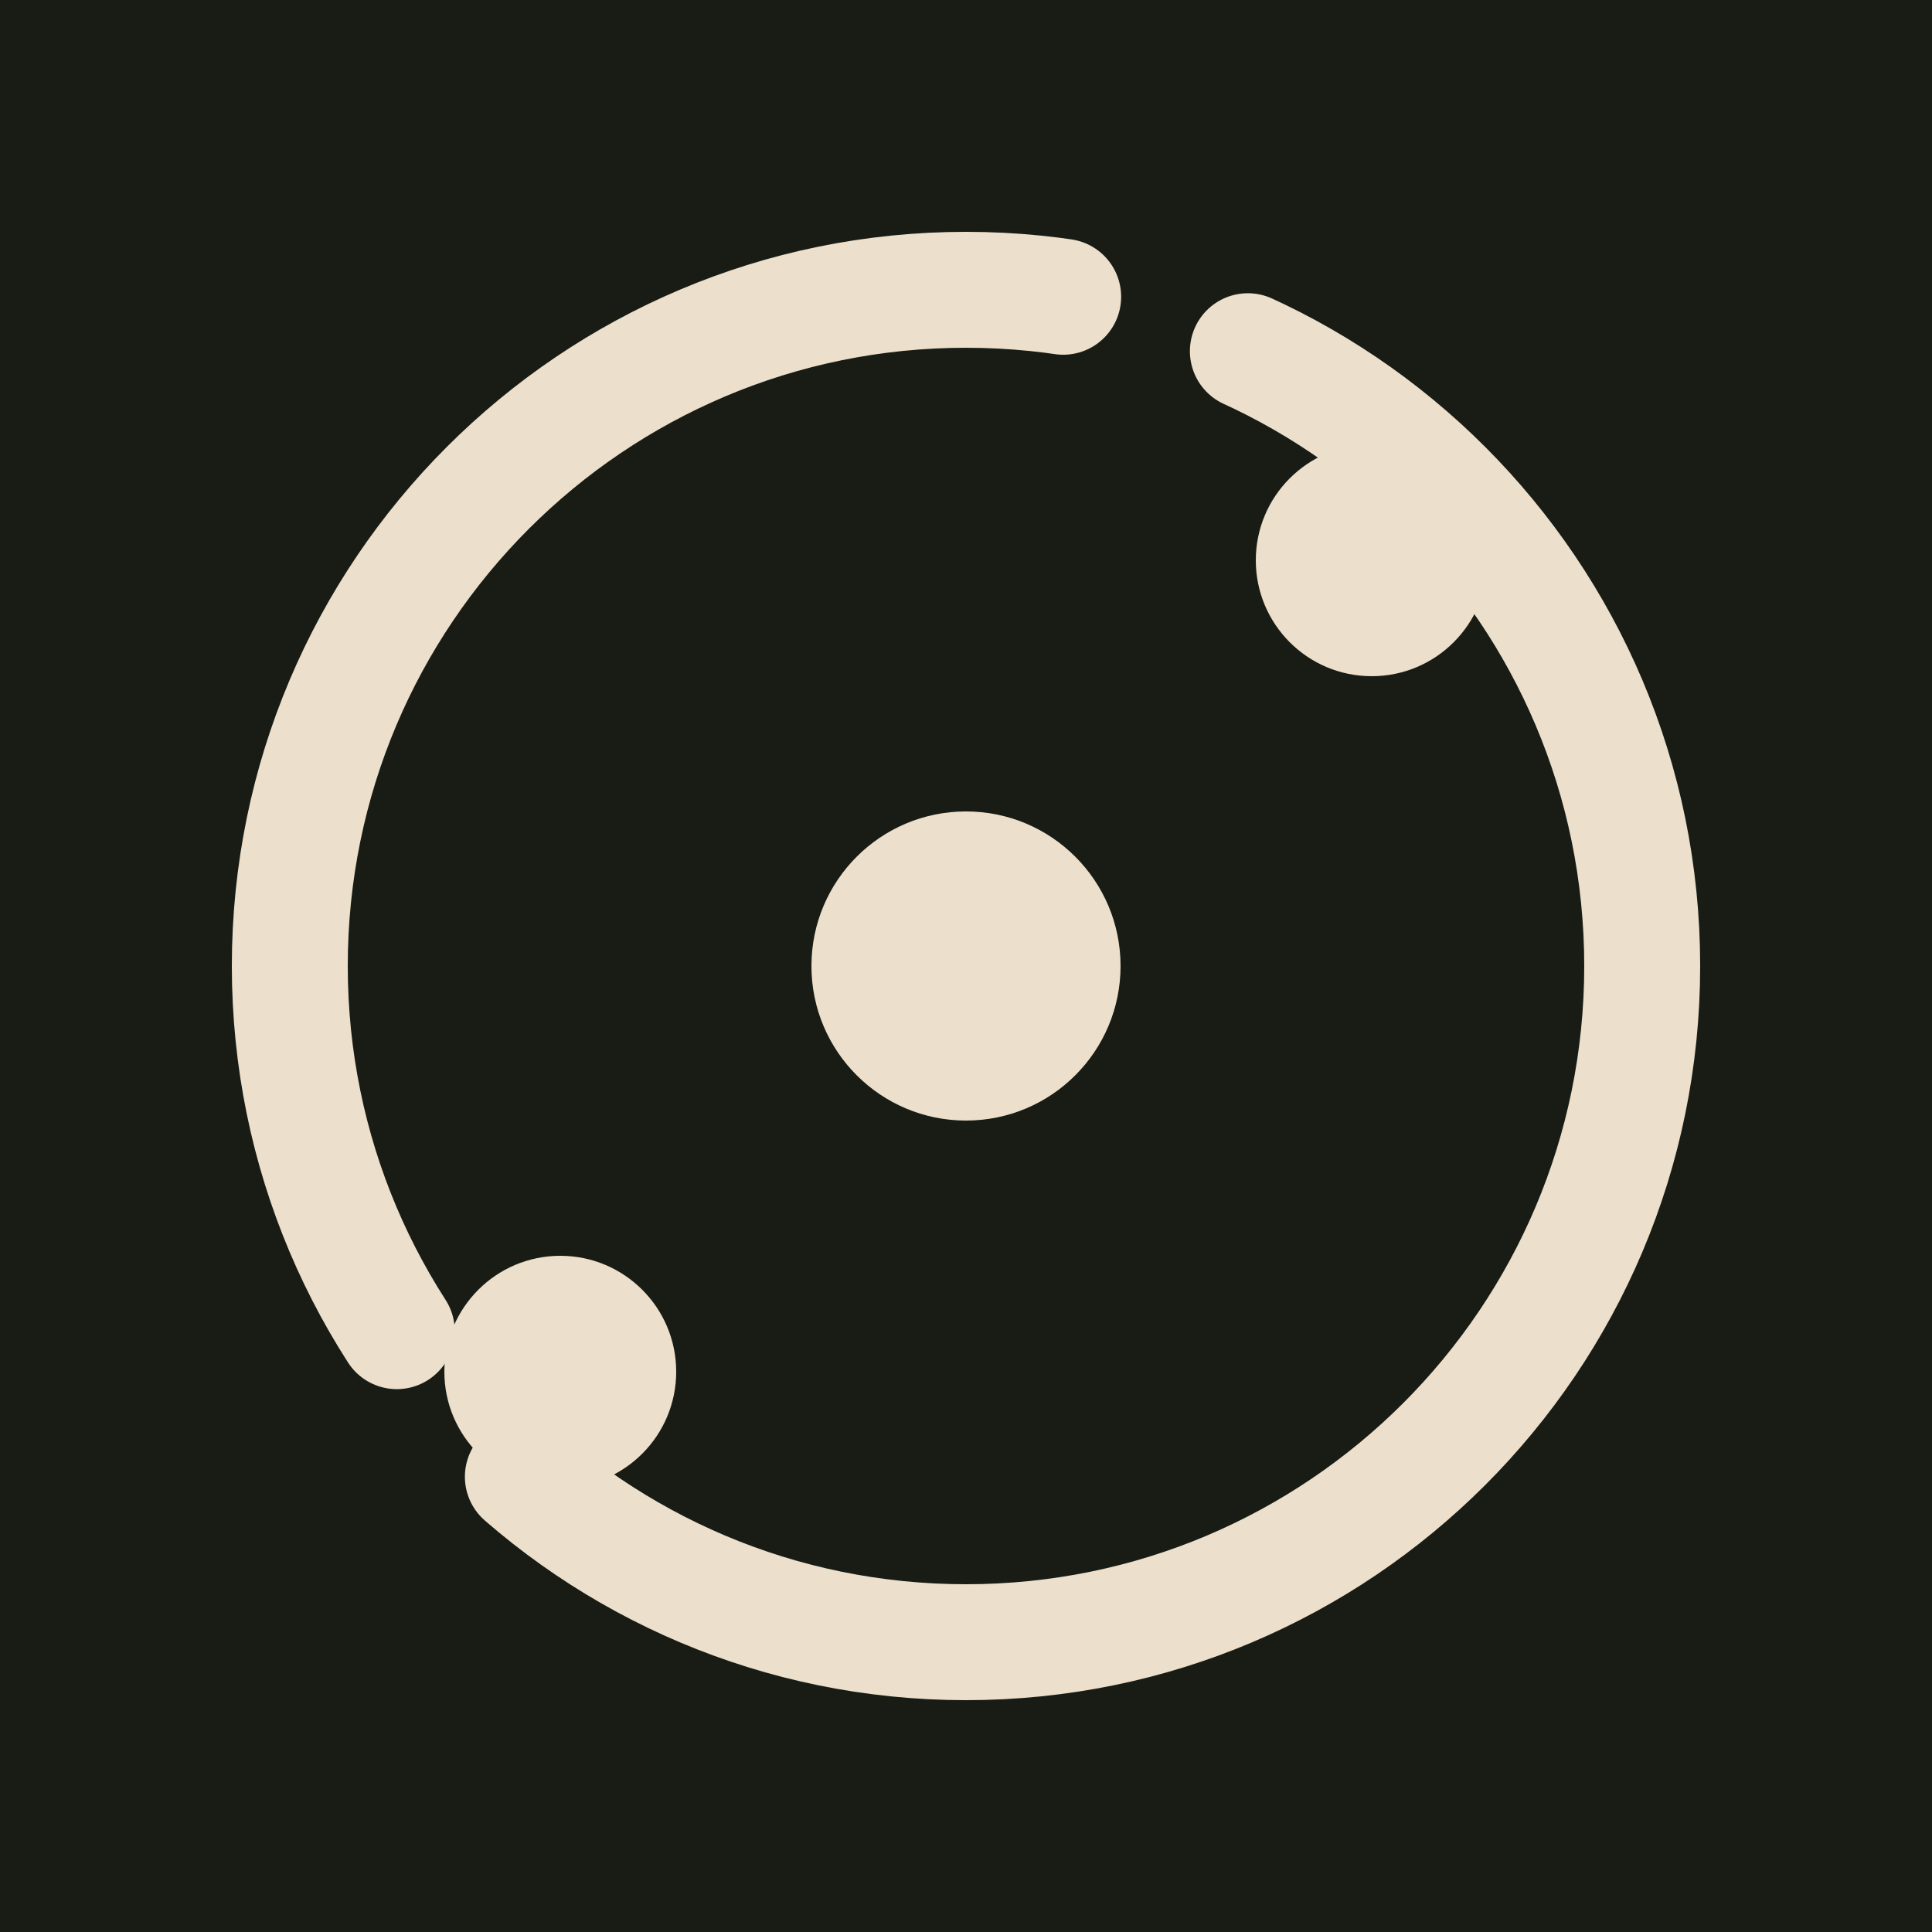
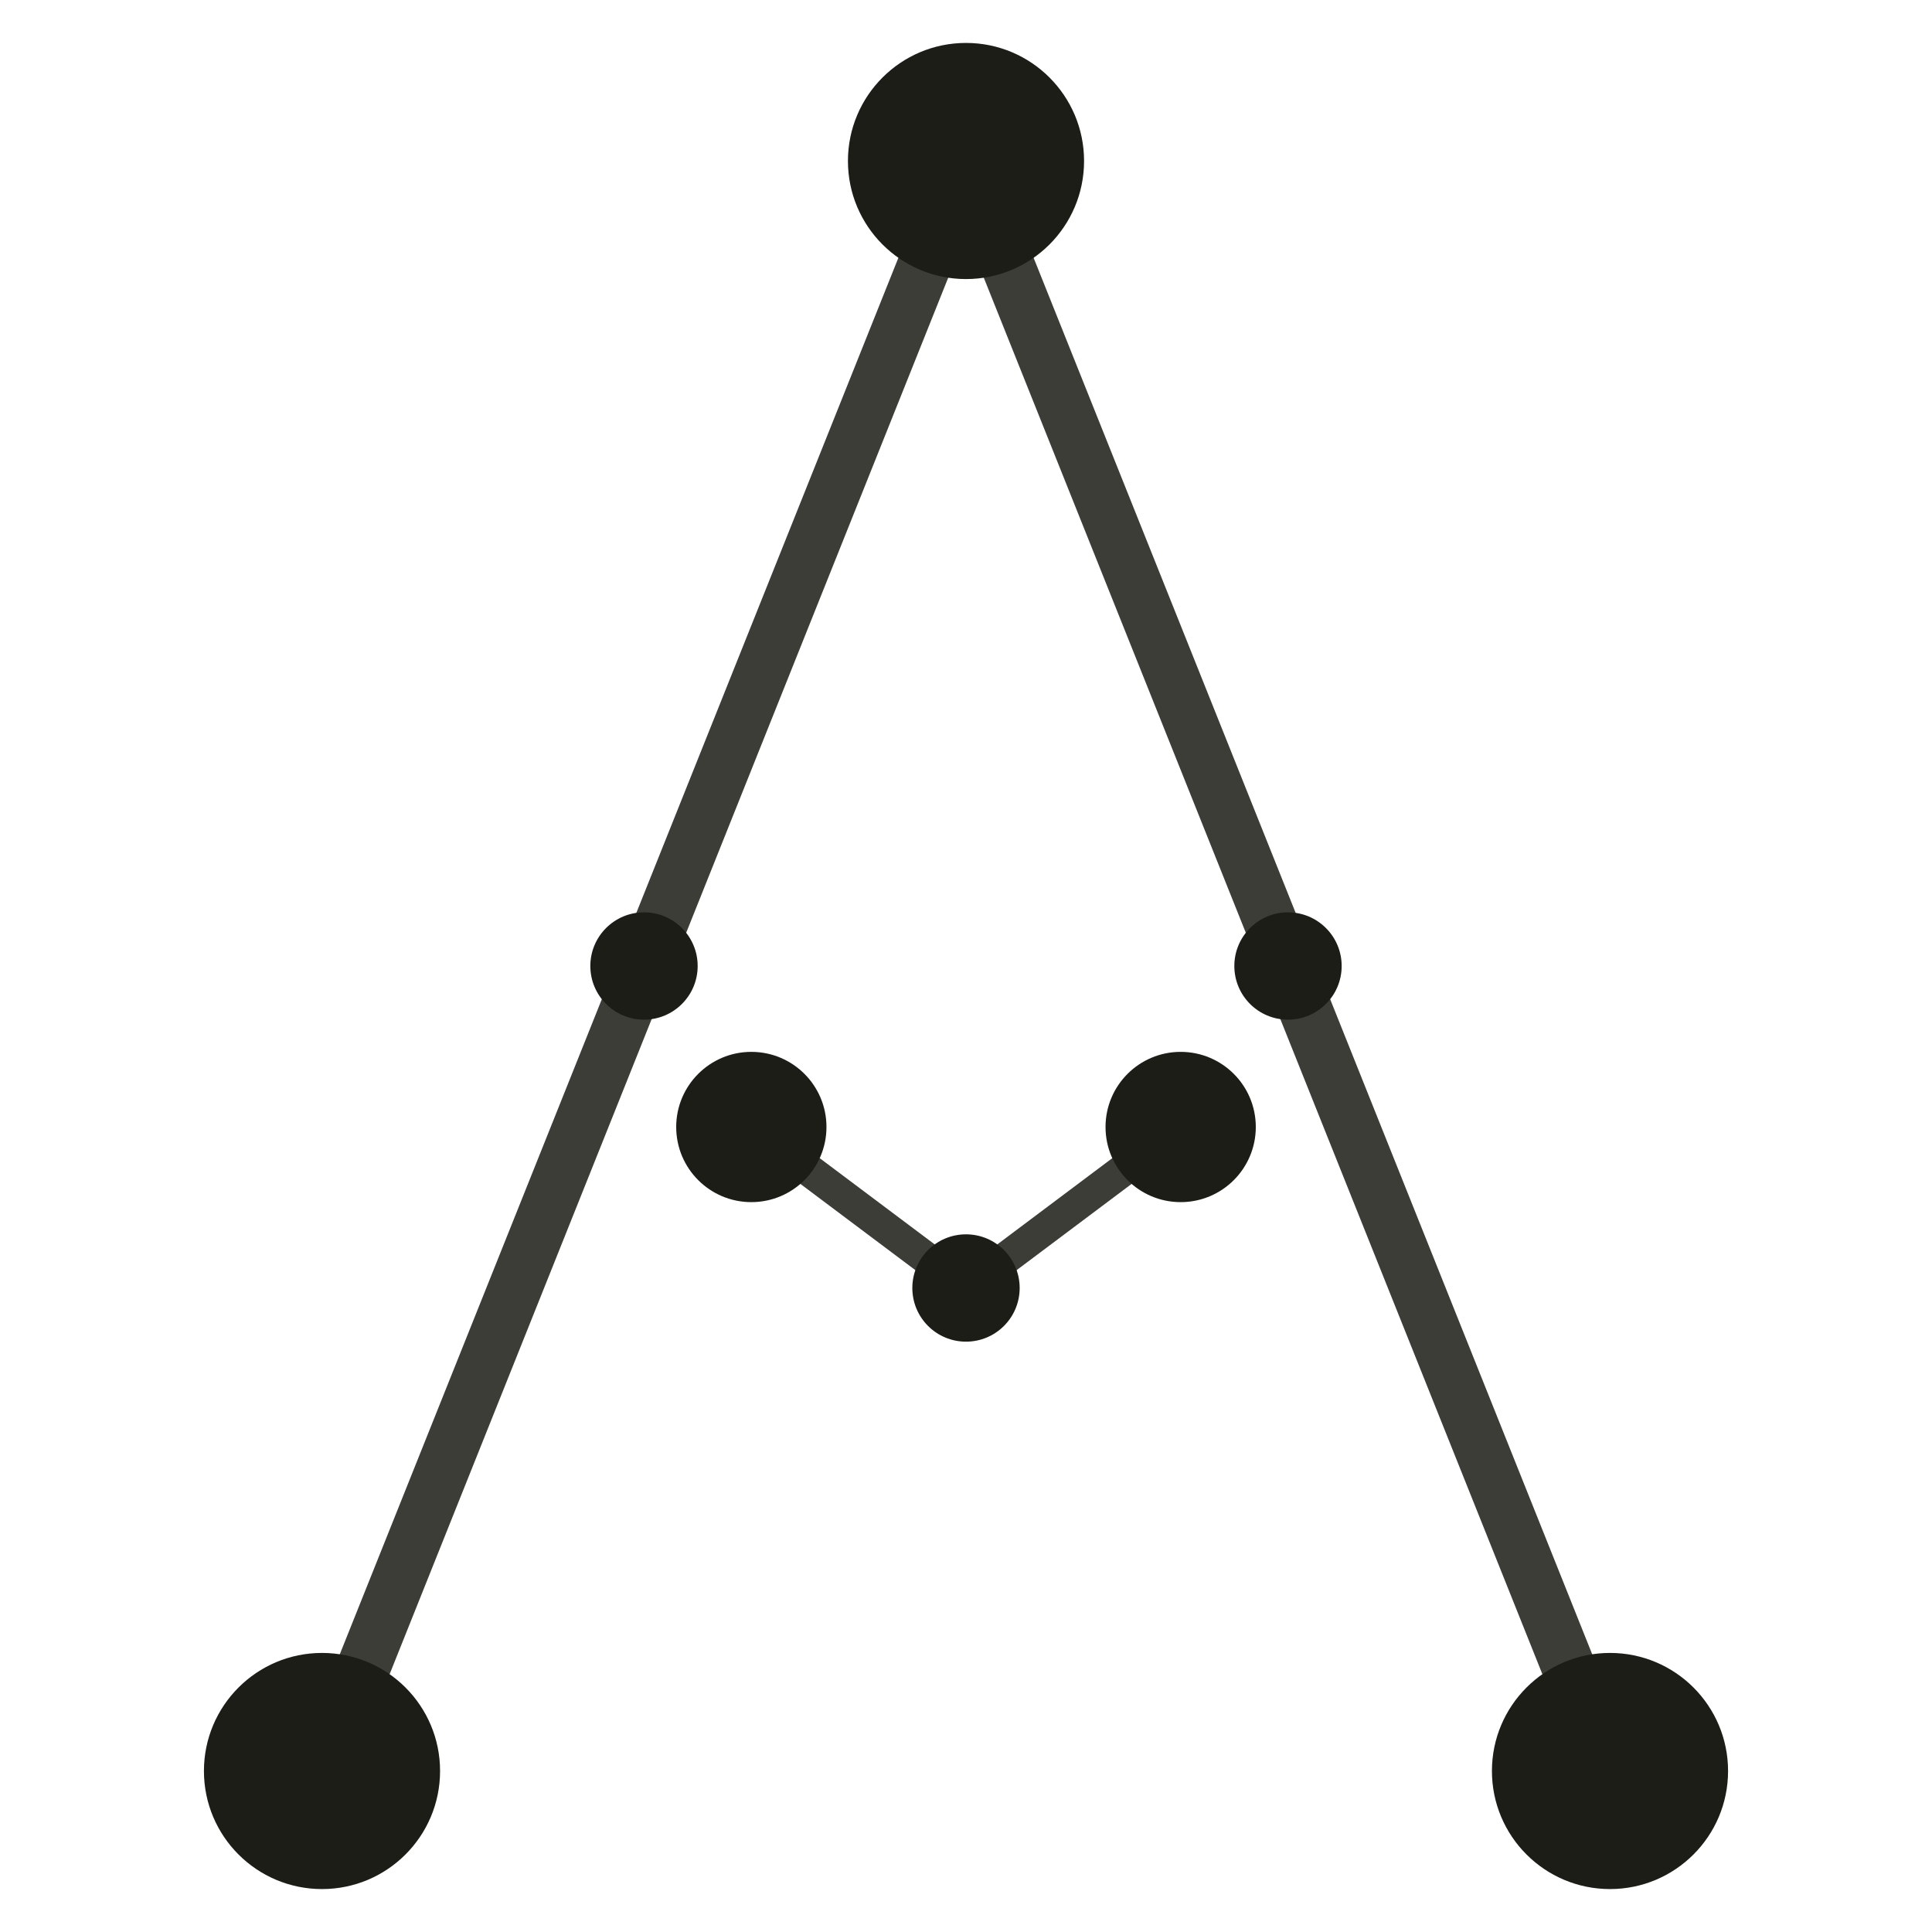
- <svg xmlns="http://www.w3.org/2000/svg" width="32" height="32" viewBox="0 0 100 100">
-   <path fill="#181c14" d="M0 0h100v100H0z" />
-   <circle cx="50" cy="50" r="35" fill="none" stroke="#ecdfcc" stroke-dasharray="80 10" stroke-linecap="round" stroke-width="6" />
-   <circle cx="71" cy="29" r="6" fill="#ecdfcc" />
-   <circle cx="50" cy="50" r="8" fill="#ecdfcc" />
-   <circle cx="29" cy="71" r="6" fill="#ecdfcc" />
+ <svg xmlns="http://www.w3.org/2000/svg" width="32" height="32" fill="none" viewBox="0 0 160 180">
+   <path stroke="#3c3d37" stroke-linecap="round" stroke-width="5" d="M80 15 20 165M80 15l60 150" />
+   <path stroke="#3c3d37" stroke-linecap="round" stroke-width="3" d="m80 120-20-15m20 15 20-15" />
+   <g fill="#1c1d17">
+     <circle cx="80" cy="15" r="11" />
+     <circle cx="50" cy="90" r="5" />
+     <circle cx="110" cy="90" r="5" />
+     <circle cx="20" cy="165" r="11" />
+     <circle cx="140" cy="165" r="11" />
+     <circle cx="60" cy="105" r="7" />
+     <circle cx="100" cy="105" r="7" />
+     <circle cx="80" cy="120" r="5" />
+   </g>
</svg>
